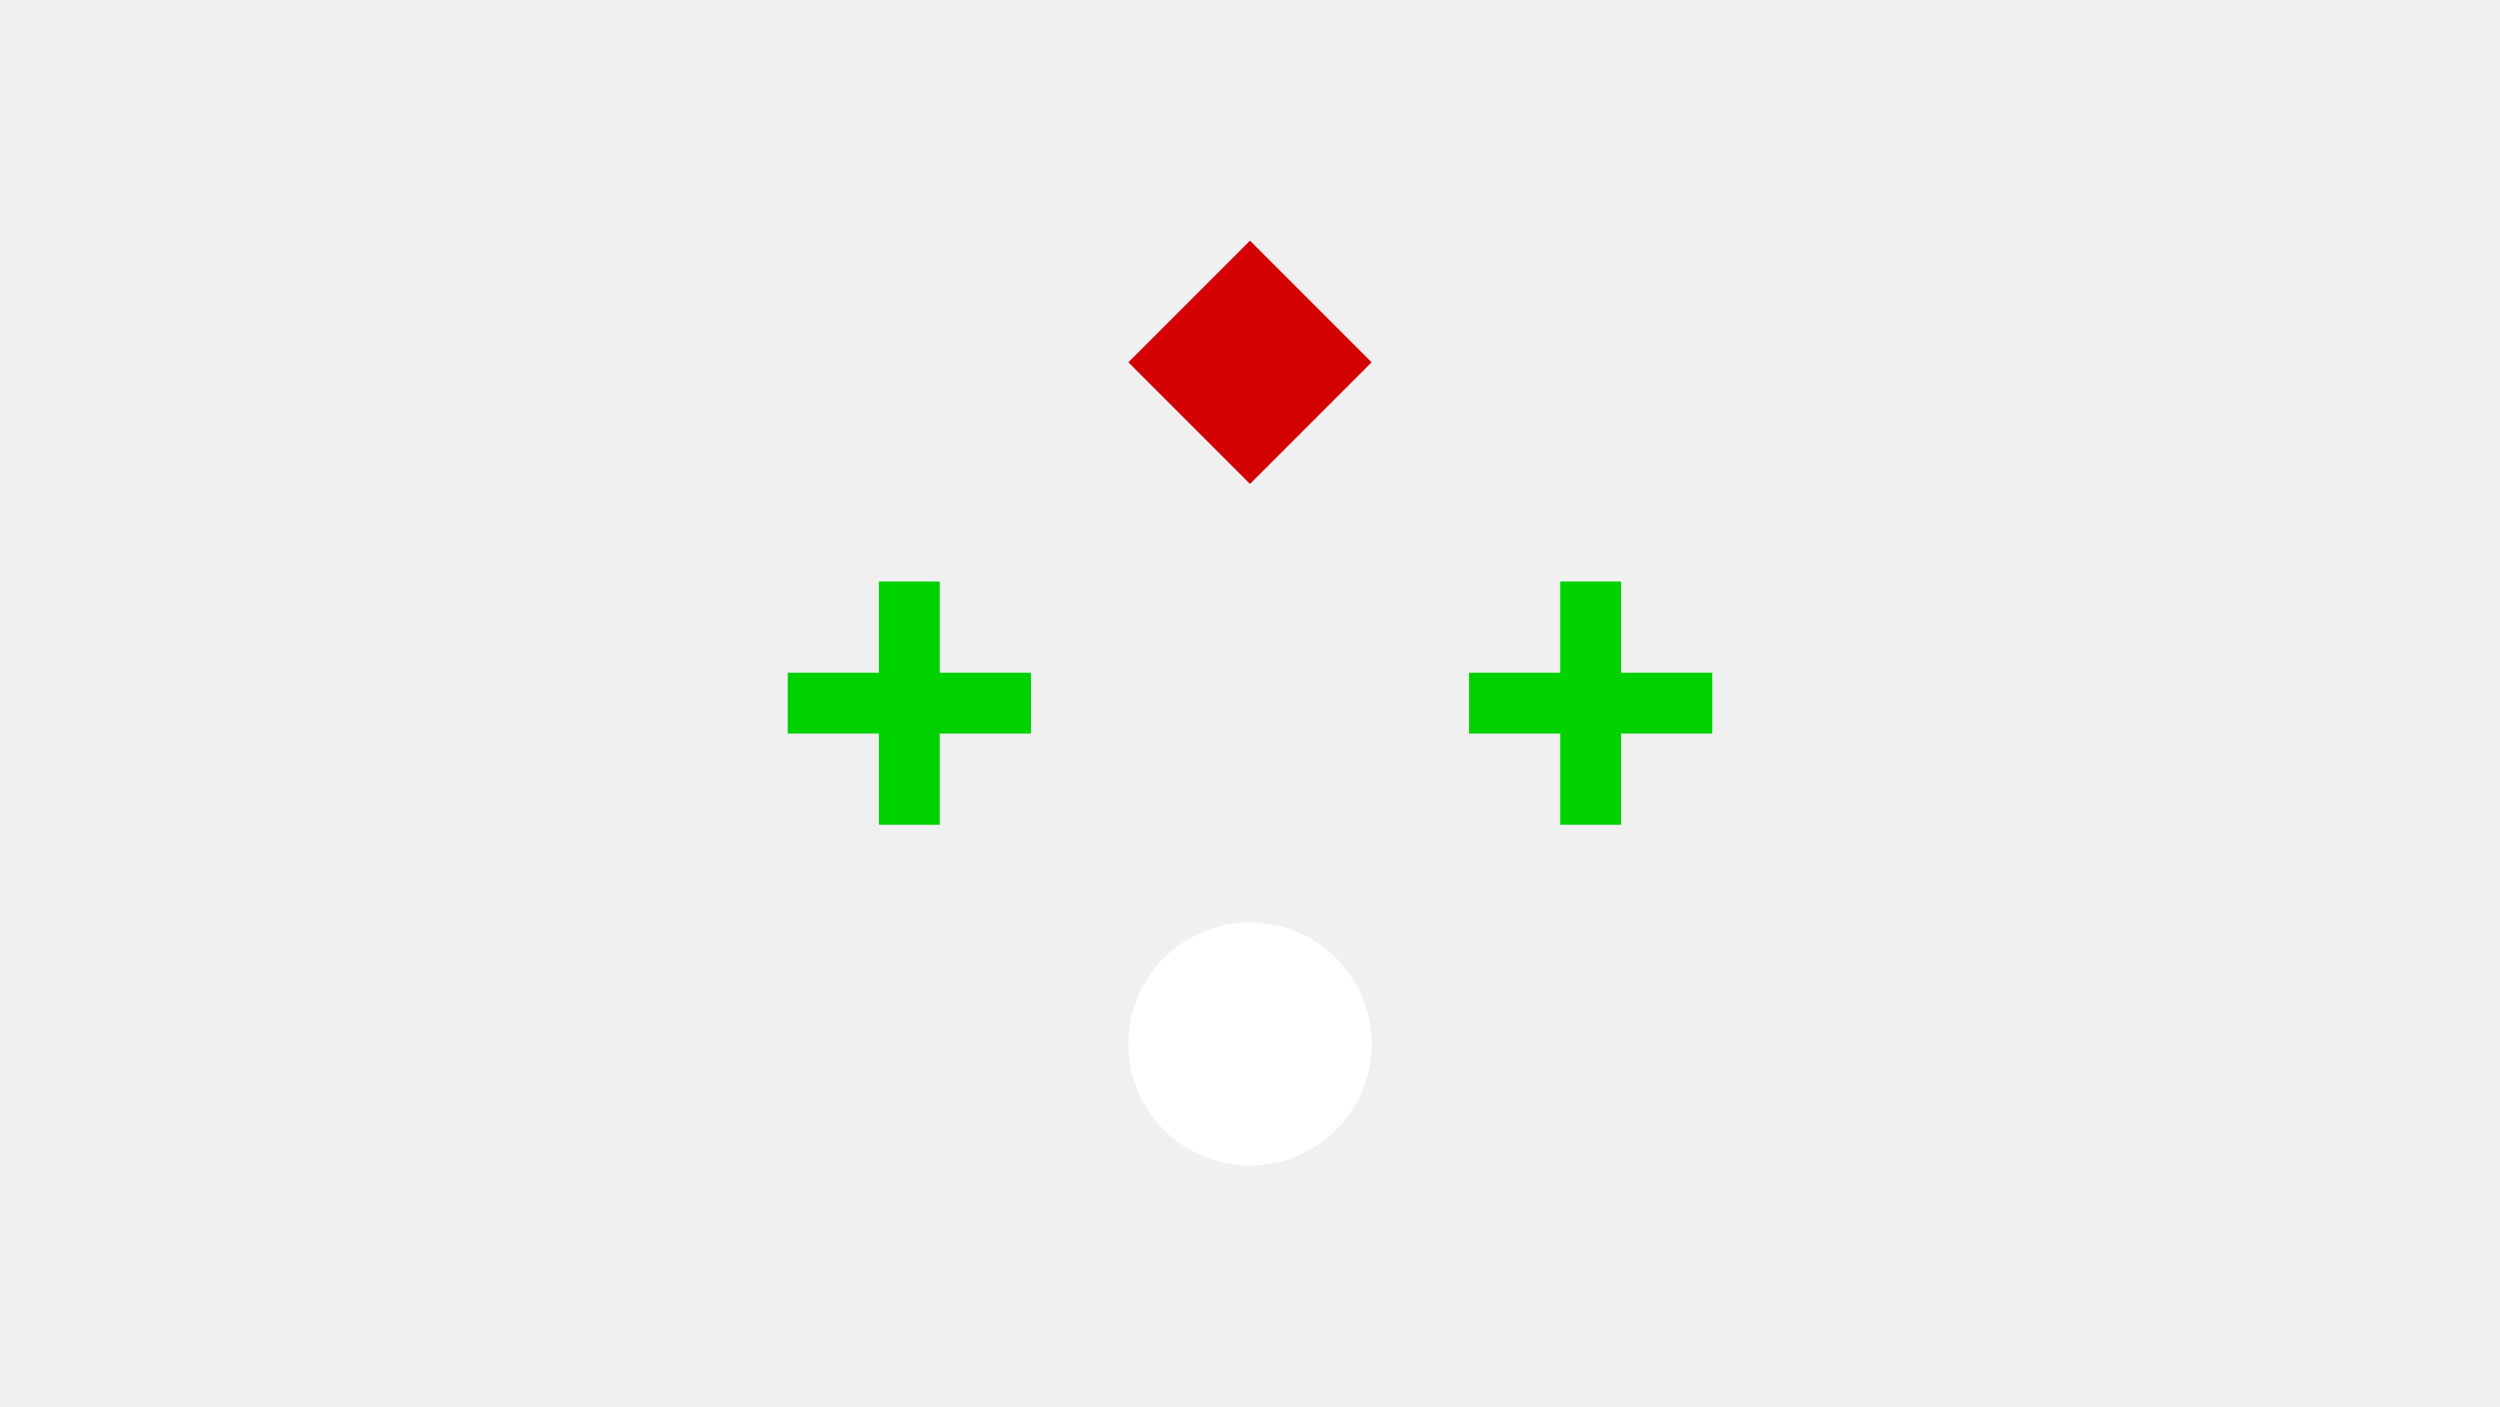
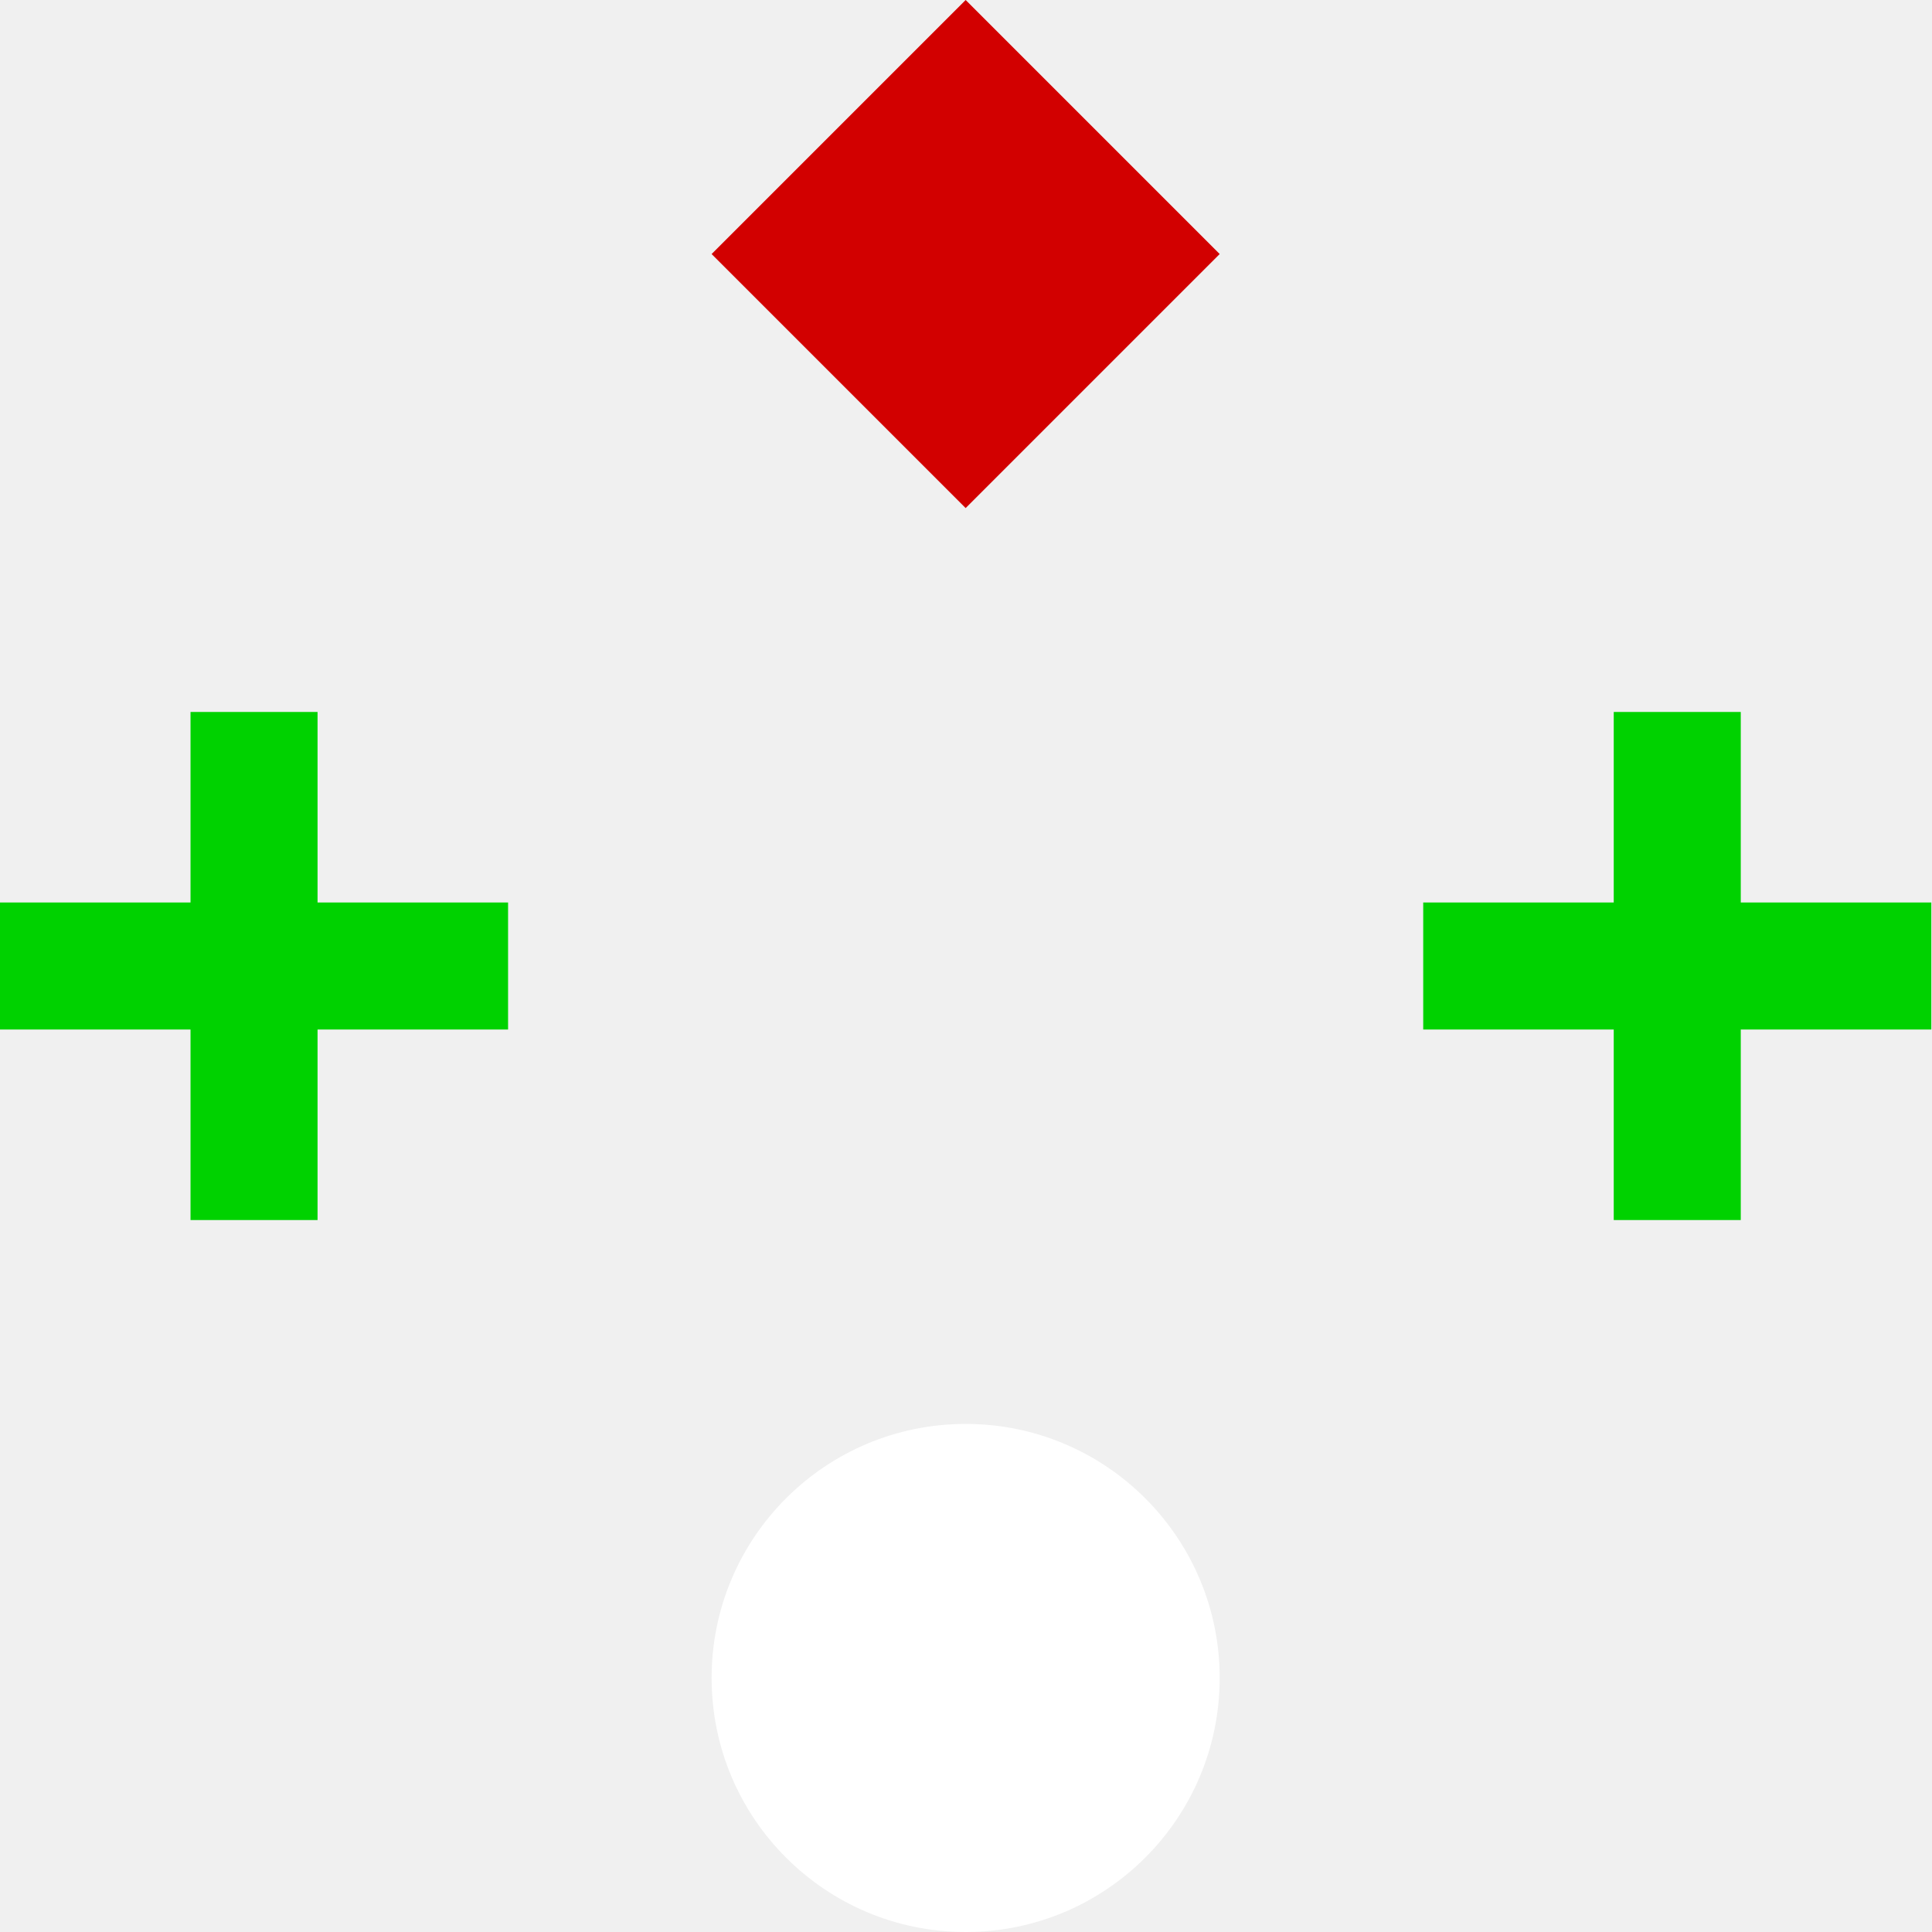
- <svg xmlns="http://www.w3.org/2000/svg" width="1920" height="1080" viewBox="0 0 1920 1080" version="1.1" id="svg8">
+ <svg xmlns="http://www.w3.org/2000/svg" width="1127.586" height="1128" viewBox="0 0 1127.586 1128" version="1.1" id="svg8">
  <defs id="defs2" />
-   <g id="layer1" transform="translate(0,-11.24998)">
-     <g id="g4011" transform="translate(-16.85714,11.31538)">
+   <g id="layer1" transform="translate(-396.2067,12.75002)">
+     <g id="g4011" transform="matrix(1.588015,0,0,1.588015,-591.2638,-306.1743)">
      <g transform="matrix(3.735972,0,0,3.735972,27.92022,-35.87206)" id="g4004">
        <path style="opacity:1;fill:#00d200;fill-opacity:1;stroke:none;stroke-width:0.509;stroke-linejoin:round;stroke-miterlimit:4;stroke-dasharray:none;stroke-opacity:1" d="m 177.719,129.125 v 18.75 h -18.75 v 12.501 h 18.75 v 18.75 h 12.501 v -18.75 h 18.75 v -12.501 h -18.75 v -18.75 z" id="rect1372" />
        <path style="opacity:1;fill:#00d200;fill-opacity:1;stroke:none;stroke-width:0.509;stroke-linejoin:round;stroke-miterlimit:4;stroke-dasharray:none;stroke-opacity:1" d="m 317.78,129.125 v 18.75 H 299.03 v 12.501 h 18.75 v 18.75 h 12.501 v -18.75 h 18.75 v -12.501 h -18.75 v -18.75 z" id="rect1372-6" />
        <circle style="opacity:1;fill:#ffffff;fill-opacity:1;stroke:none;stroke-width:0.488;stroke-linejoin:round;stroke-miterlimit:4;stroke-dasharray:none;stroke-opacity:1" id="path1370" cx="254" cy="224.19" r="25" />
        <path style="opacity:1;fill:#d20000;fill-opacity:1;stroke:none;stroke-width:0.36;stroke-linejoin:round;stroke-miterlimit:4;stroke-dasharray:none;stroke-opacity:1" d="M 254,59.06 279,84.06 254,109.06 229,84.06 Z" id="rect1405" />
      </g>
    </g>
  </g>
</svg>
